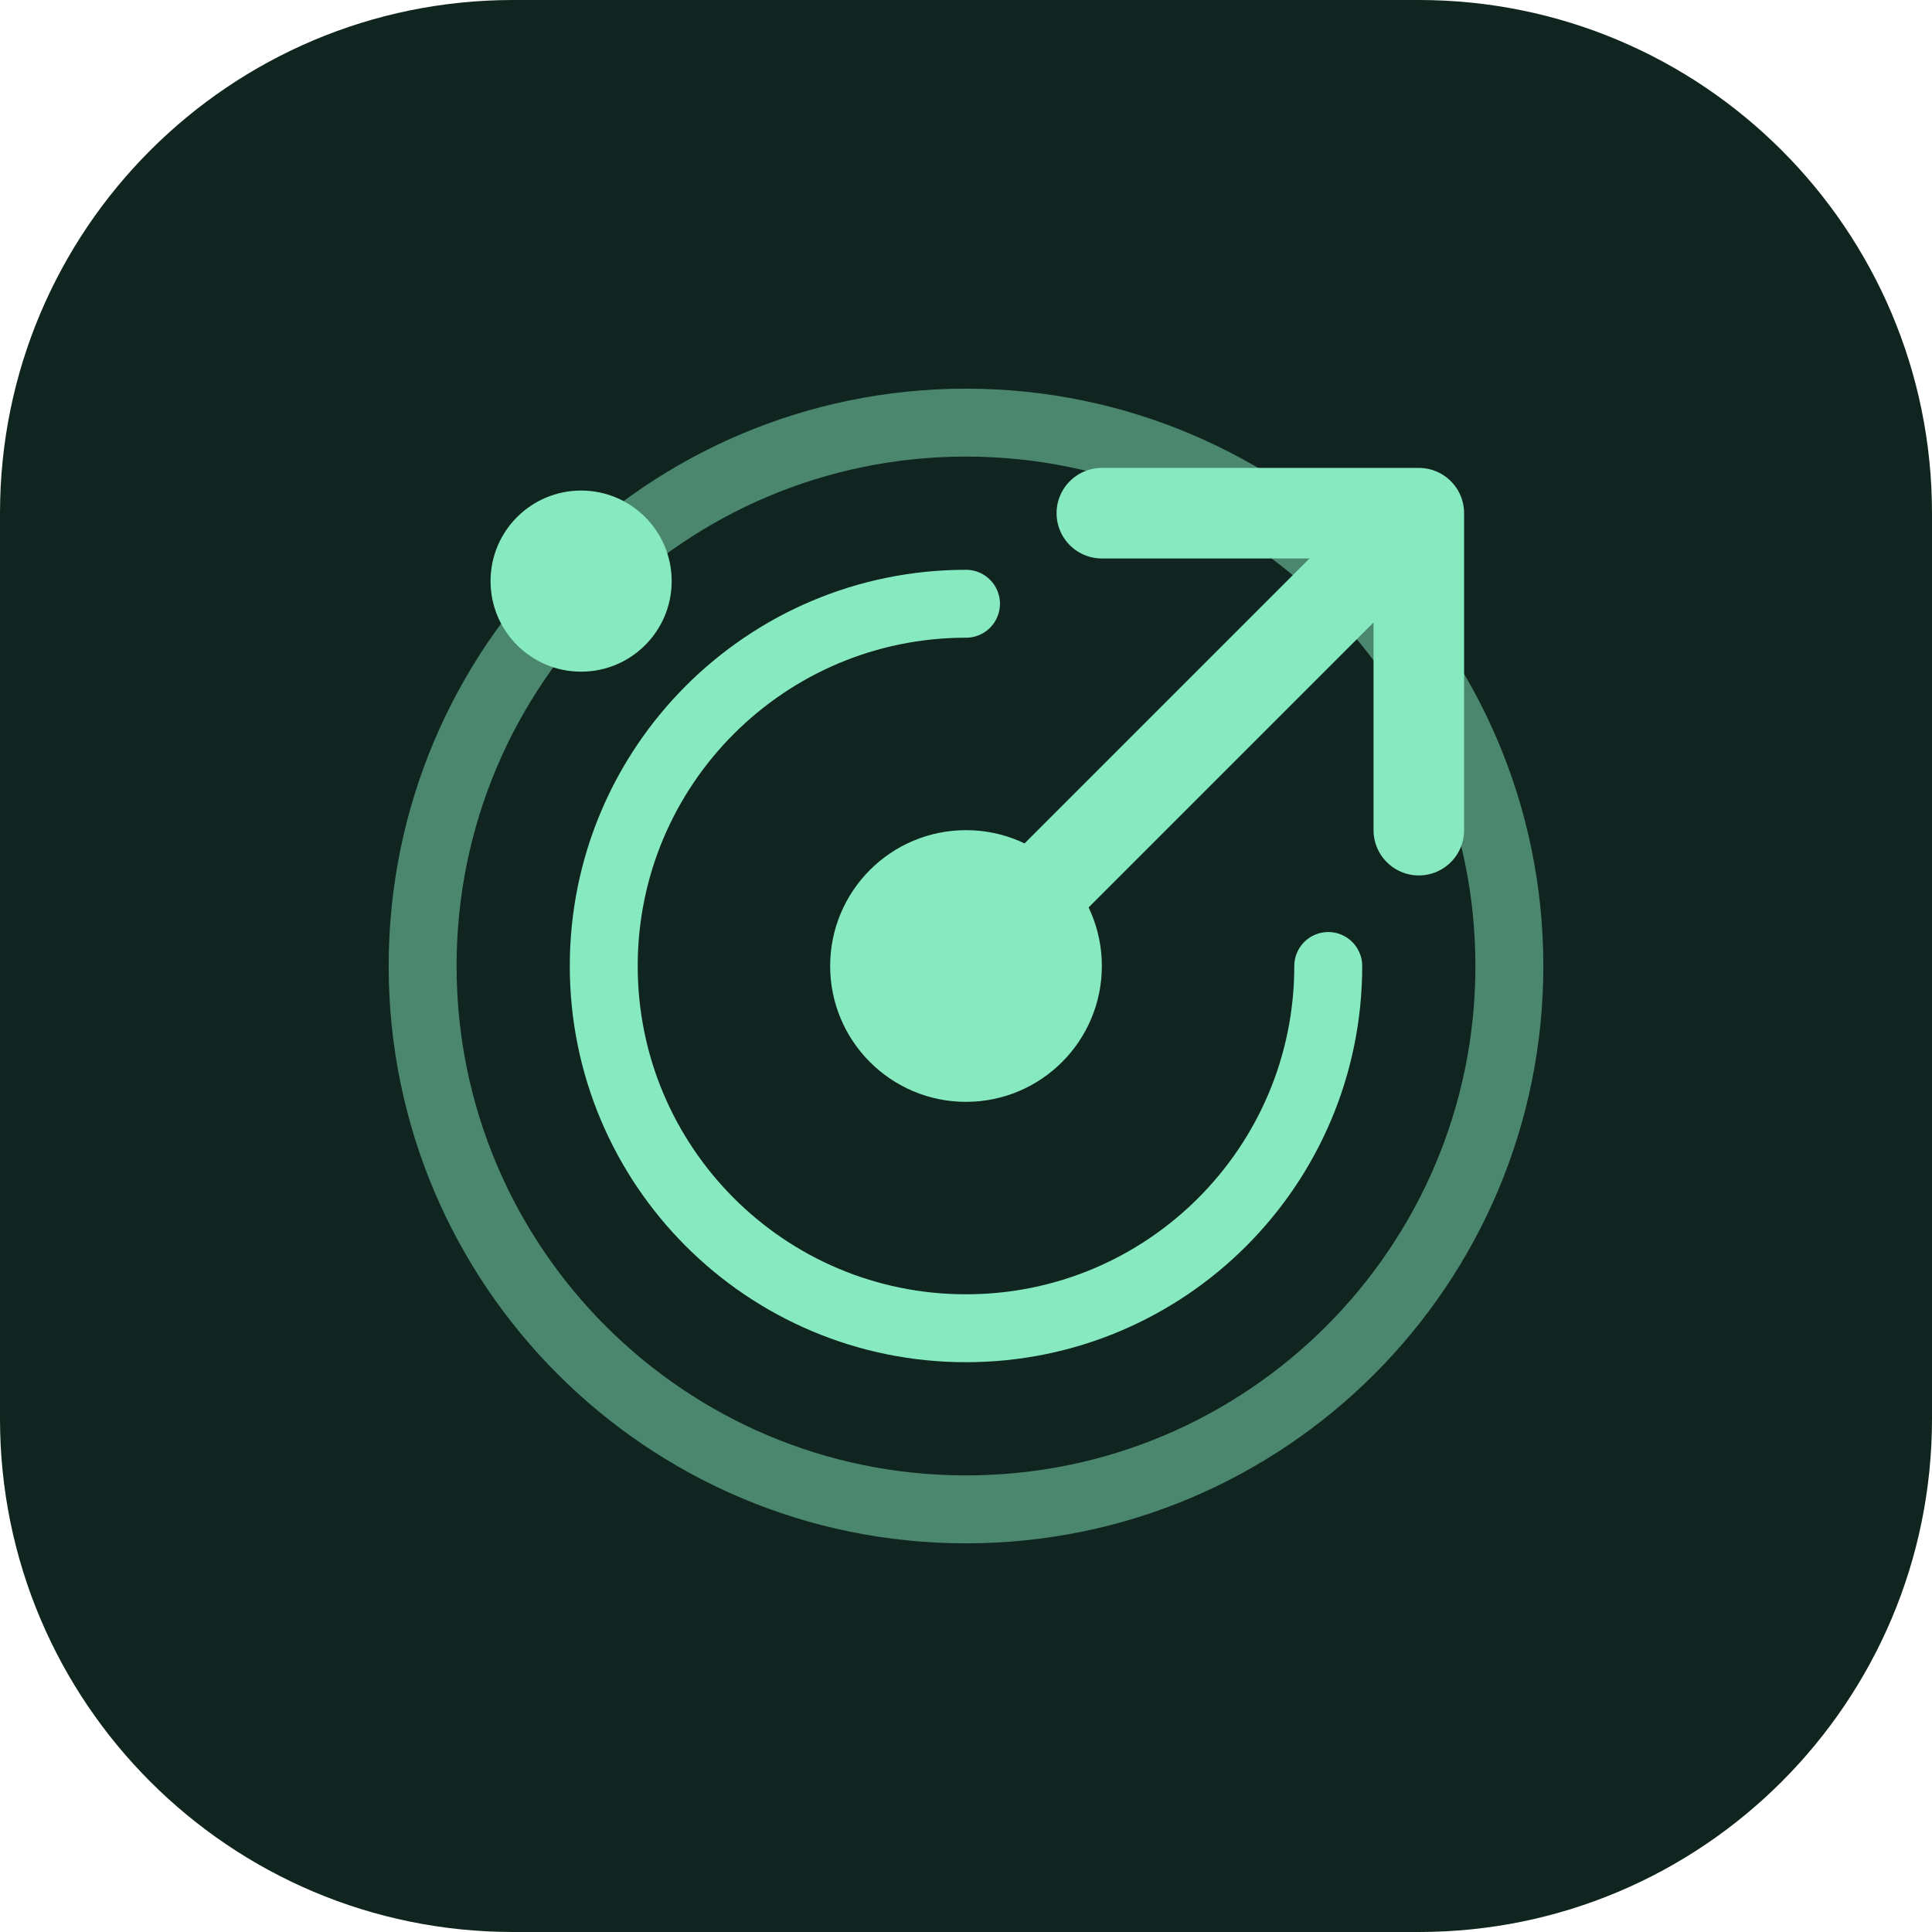
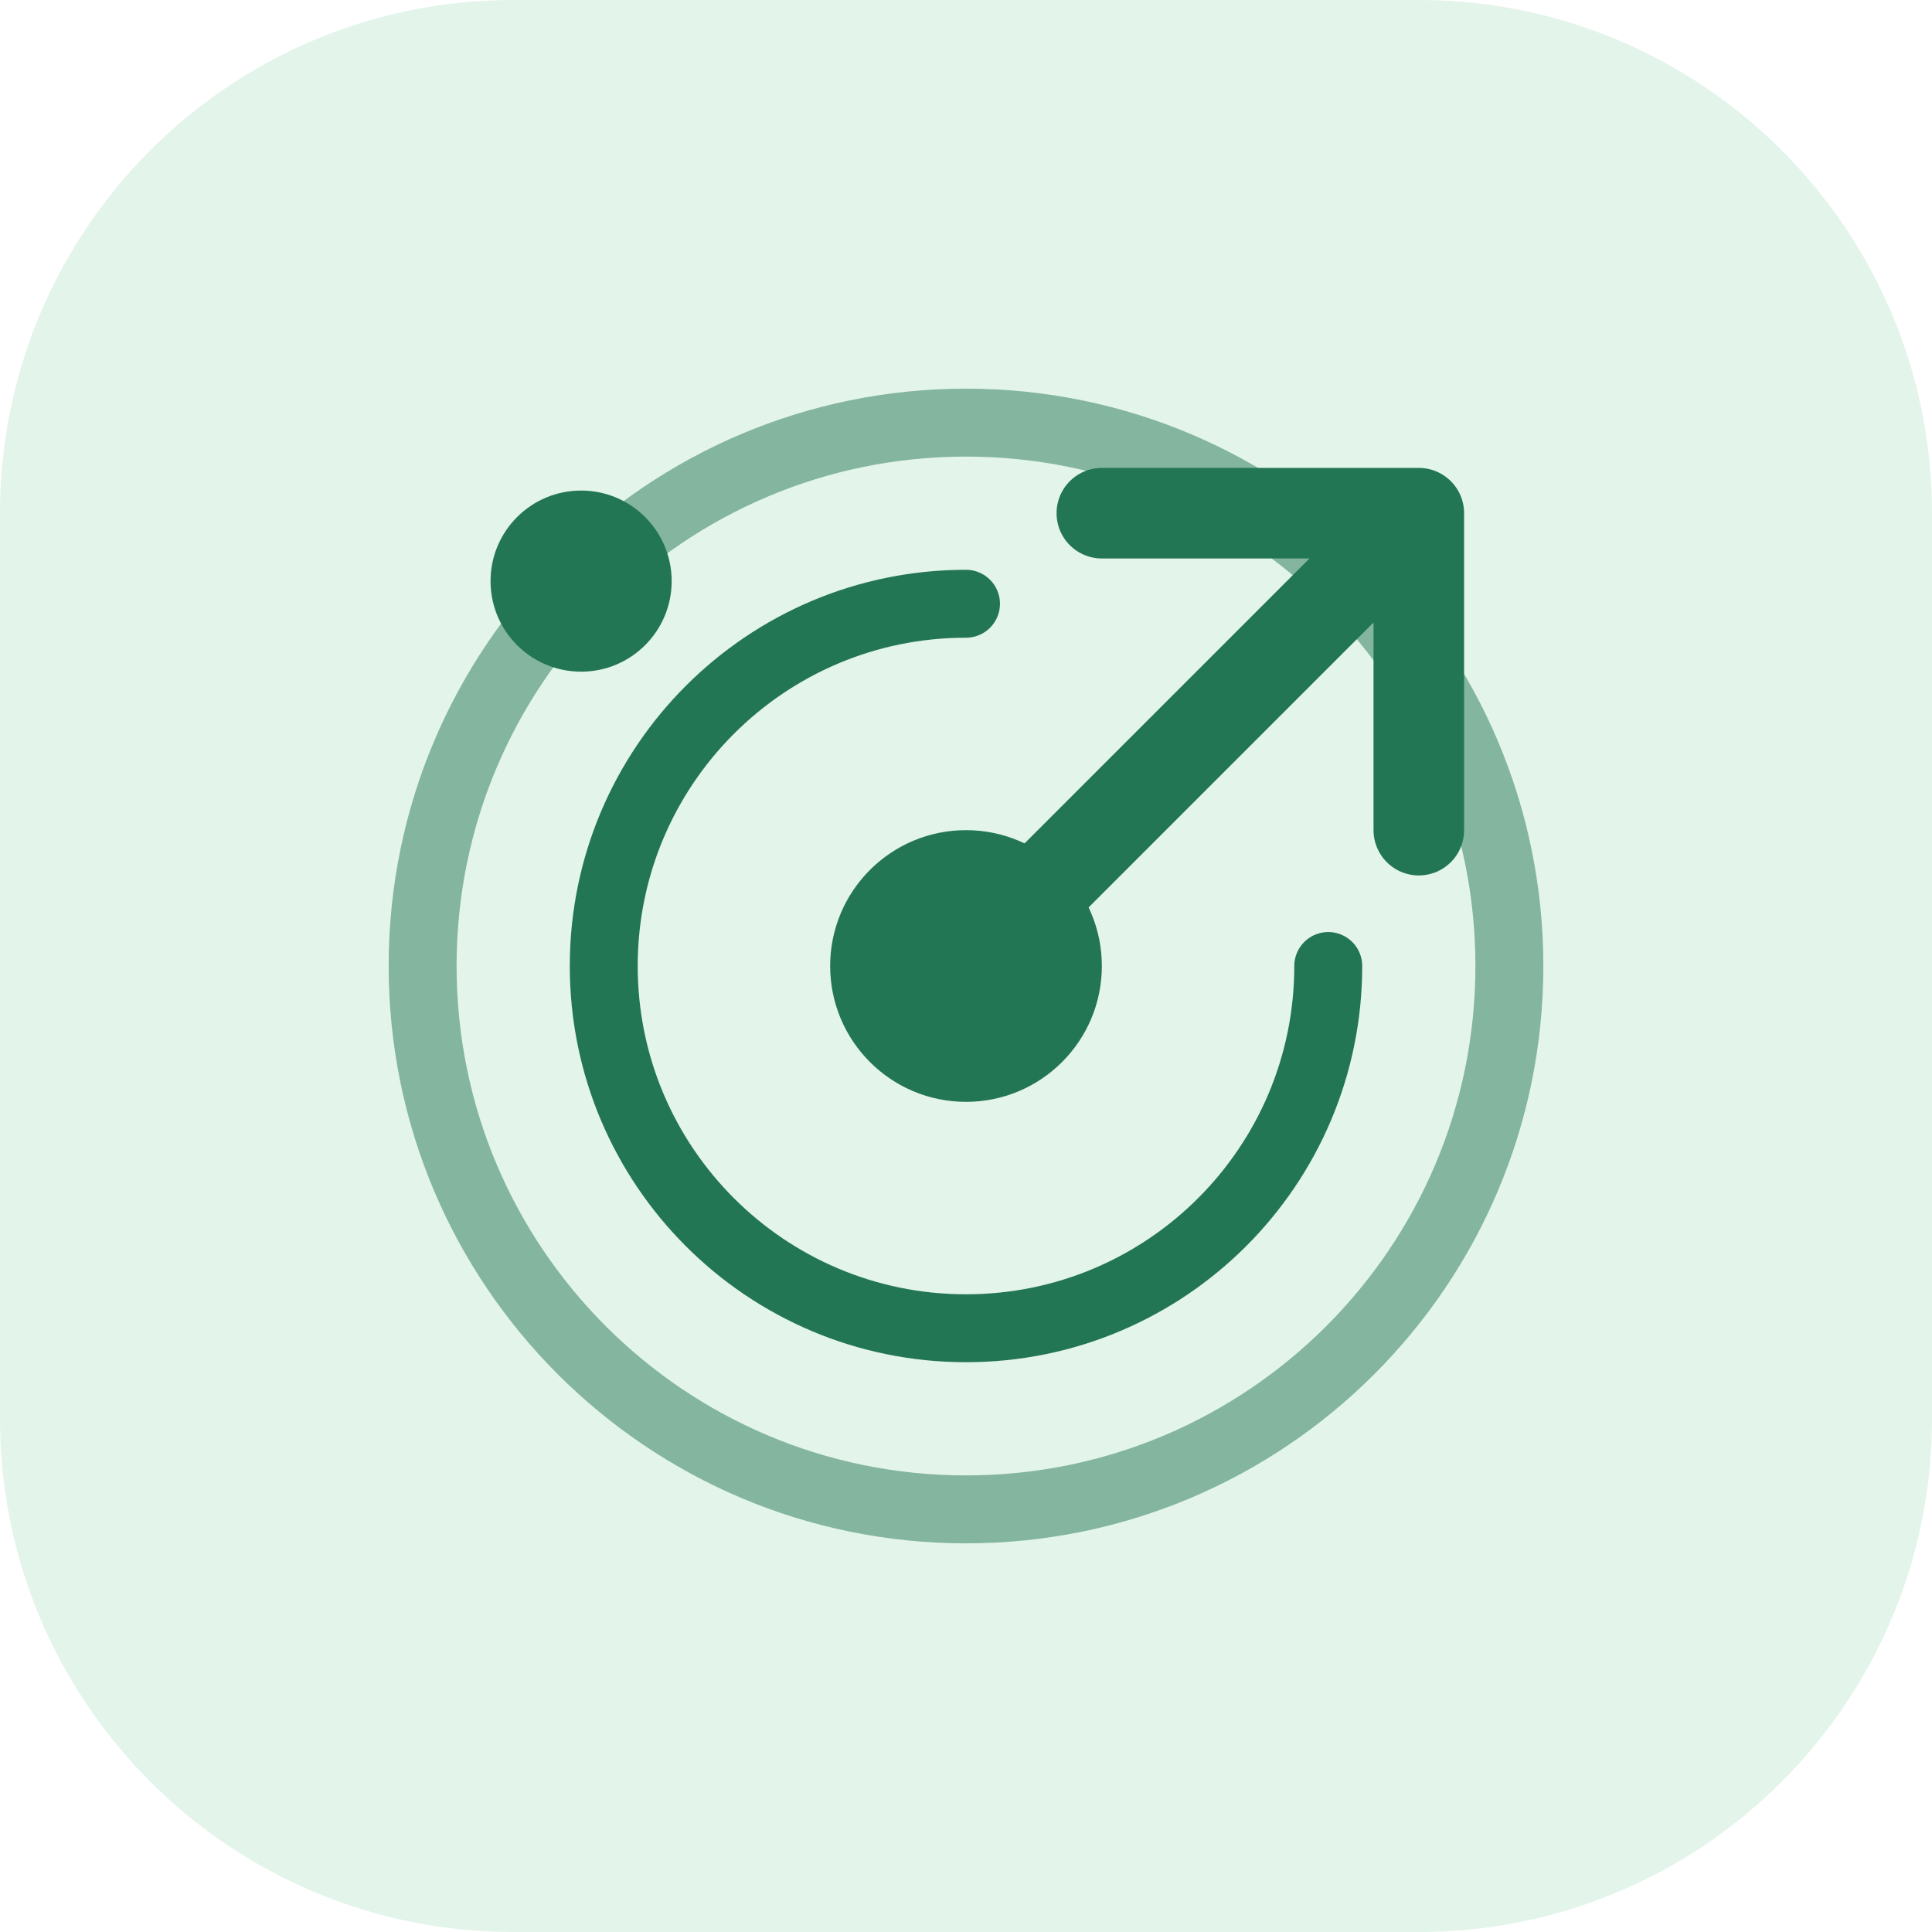
<svg xmlns="http://www.w3.org/2000/svg" width="64" height="64" viewBox="0 0 64 64">
-   <rect width="64" height="64" rx="17" fill="#10251f" />
-   <g transform="translate(8 8) scale(1.5)" fill="none" stroke="#86e9bf">
+   <rect width="64" height="64" rx="17" fill="#e3f4ea" />
+   <g transform="translate(8 8) scale(1.5)" fill="none" stroke="#237653">
    <circle cx="16" cy="16" r="12" stroke-width="1.5" opacity=".5" />
    <path d="M16 8a8 8 0 1 0 8 8" stroke-width="1.5" stroke-linecap="round" />
    <path d="M16 16 26 6M19 6h7v7" stroke-width="2" stroke-linecap="round" stroke-linejoin="round" />
-     <circle cx="16" cy="16" r="3" fill="#86e9bf" stroke="none" />
-     <circle cx="7.5" cy="7.5" r="2" fill="#86e9bf" stroke="none" />
+     <circle cx="16" cy="16" r="3" fill="#237653" stroke="none" />
+     <circle cx="7.5" cy="7.5" r="2" fill="#237653" stroke="none" />
  </g>
</svg>
